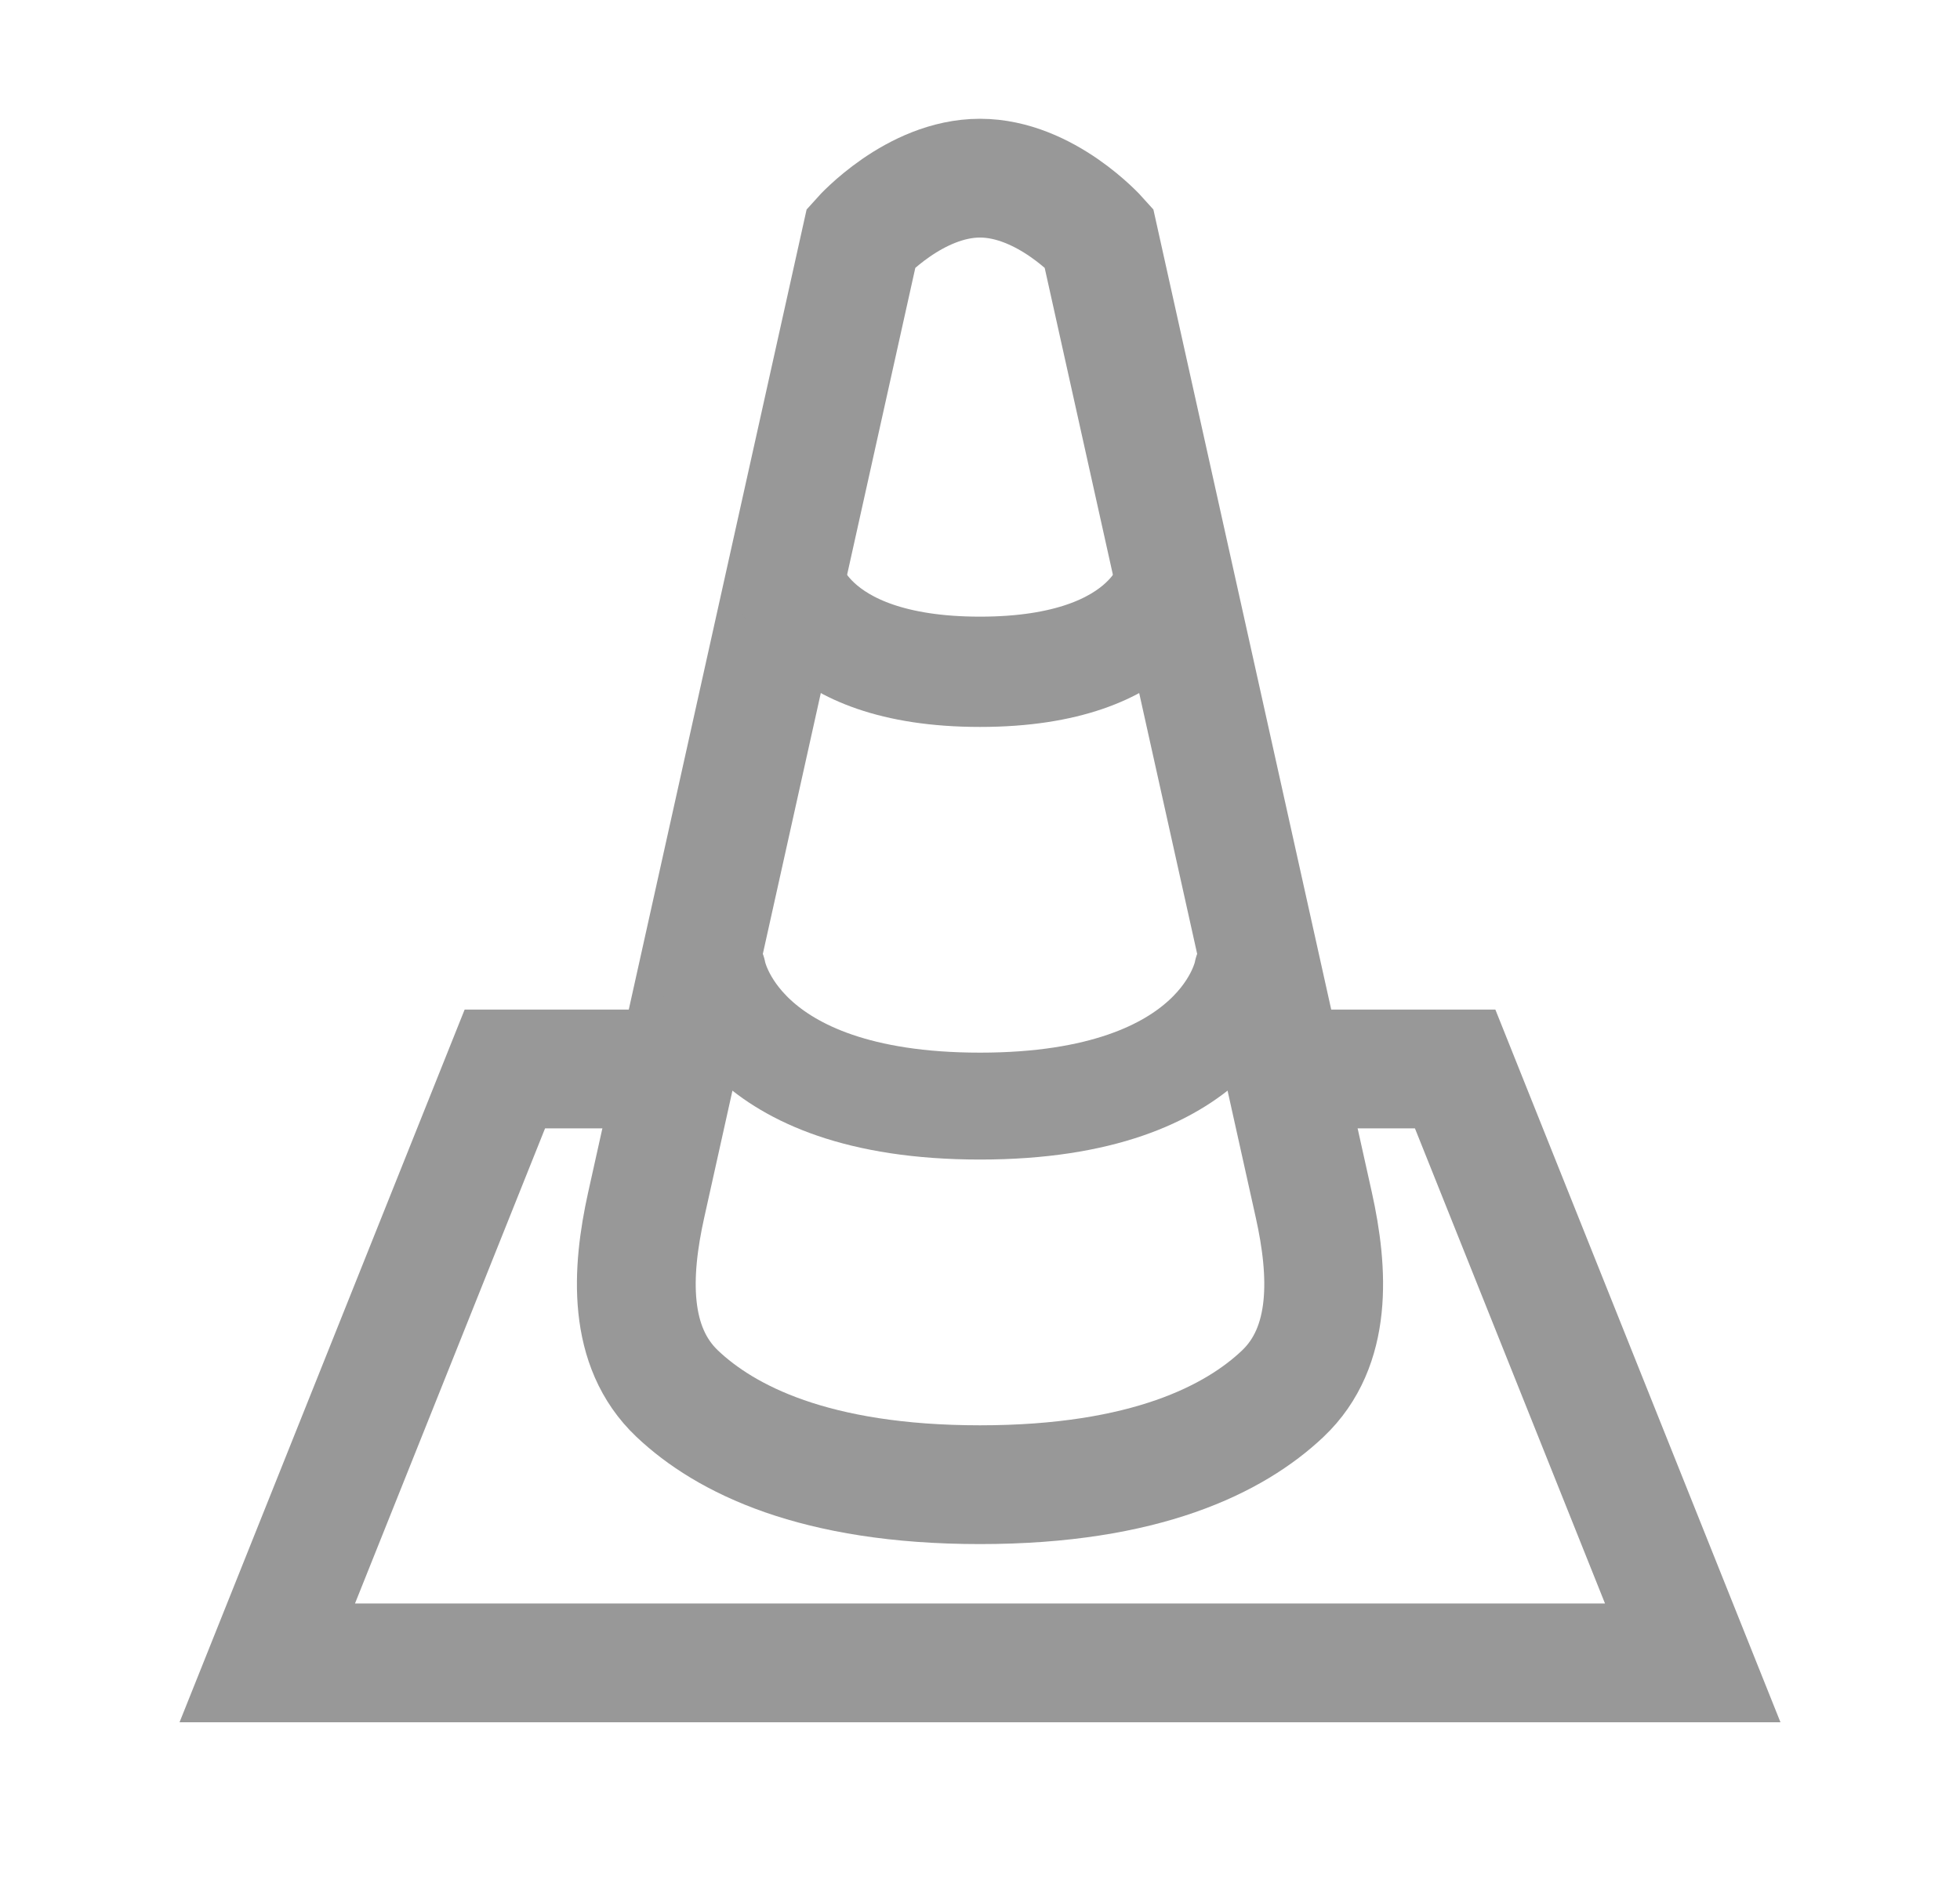
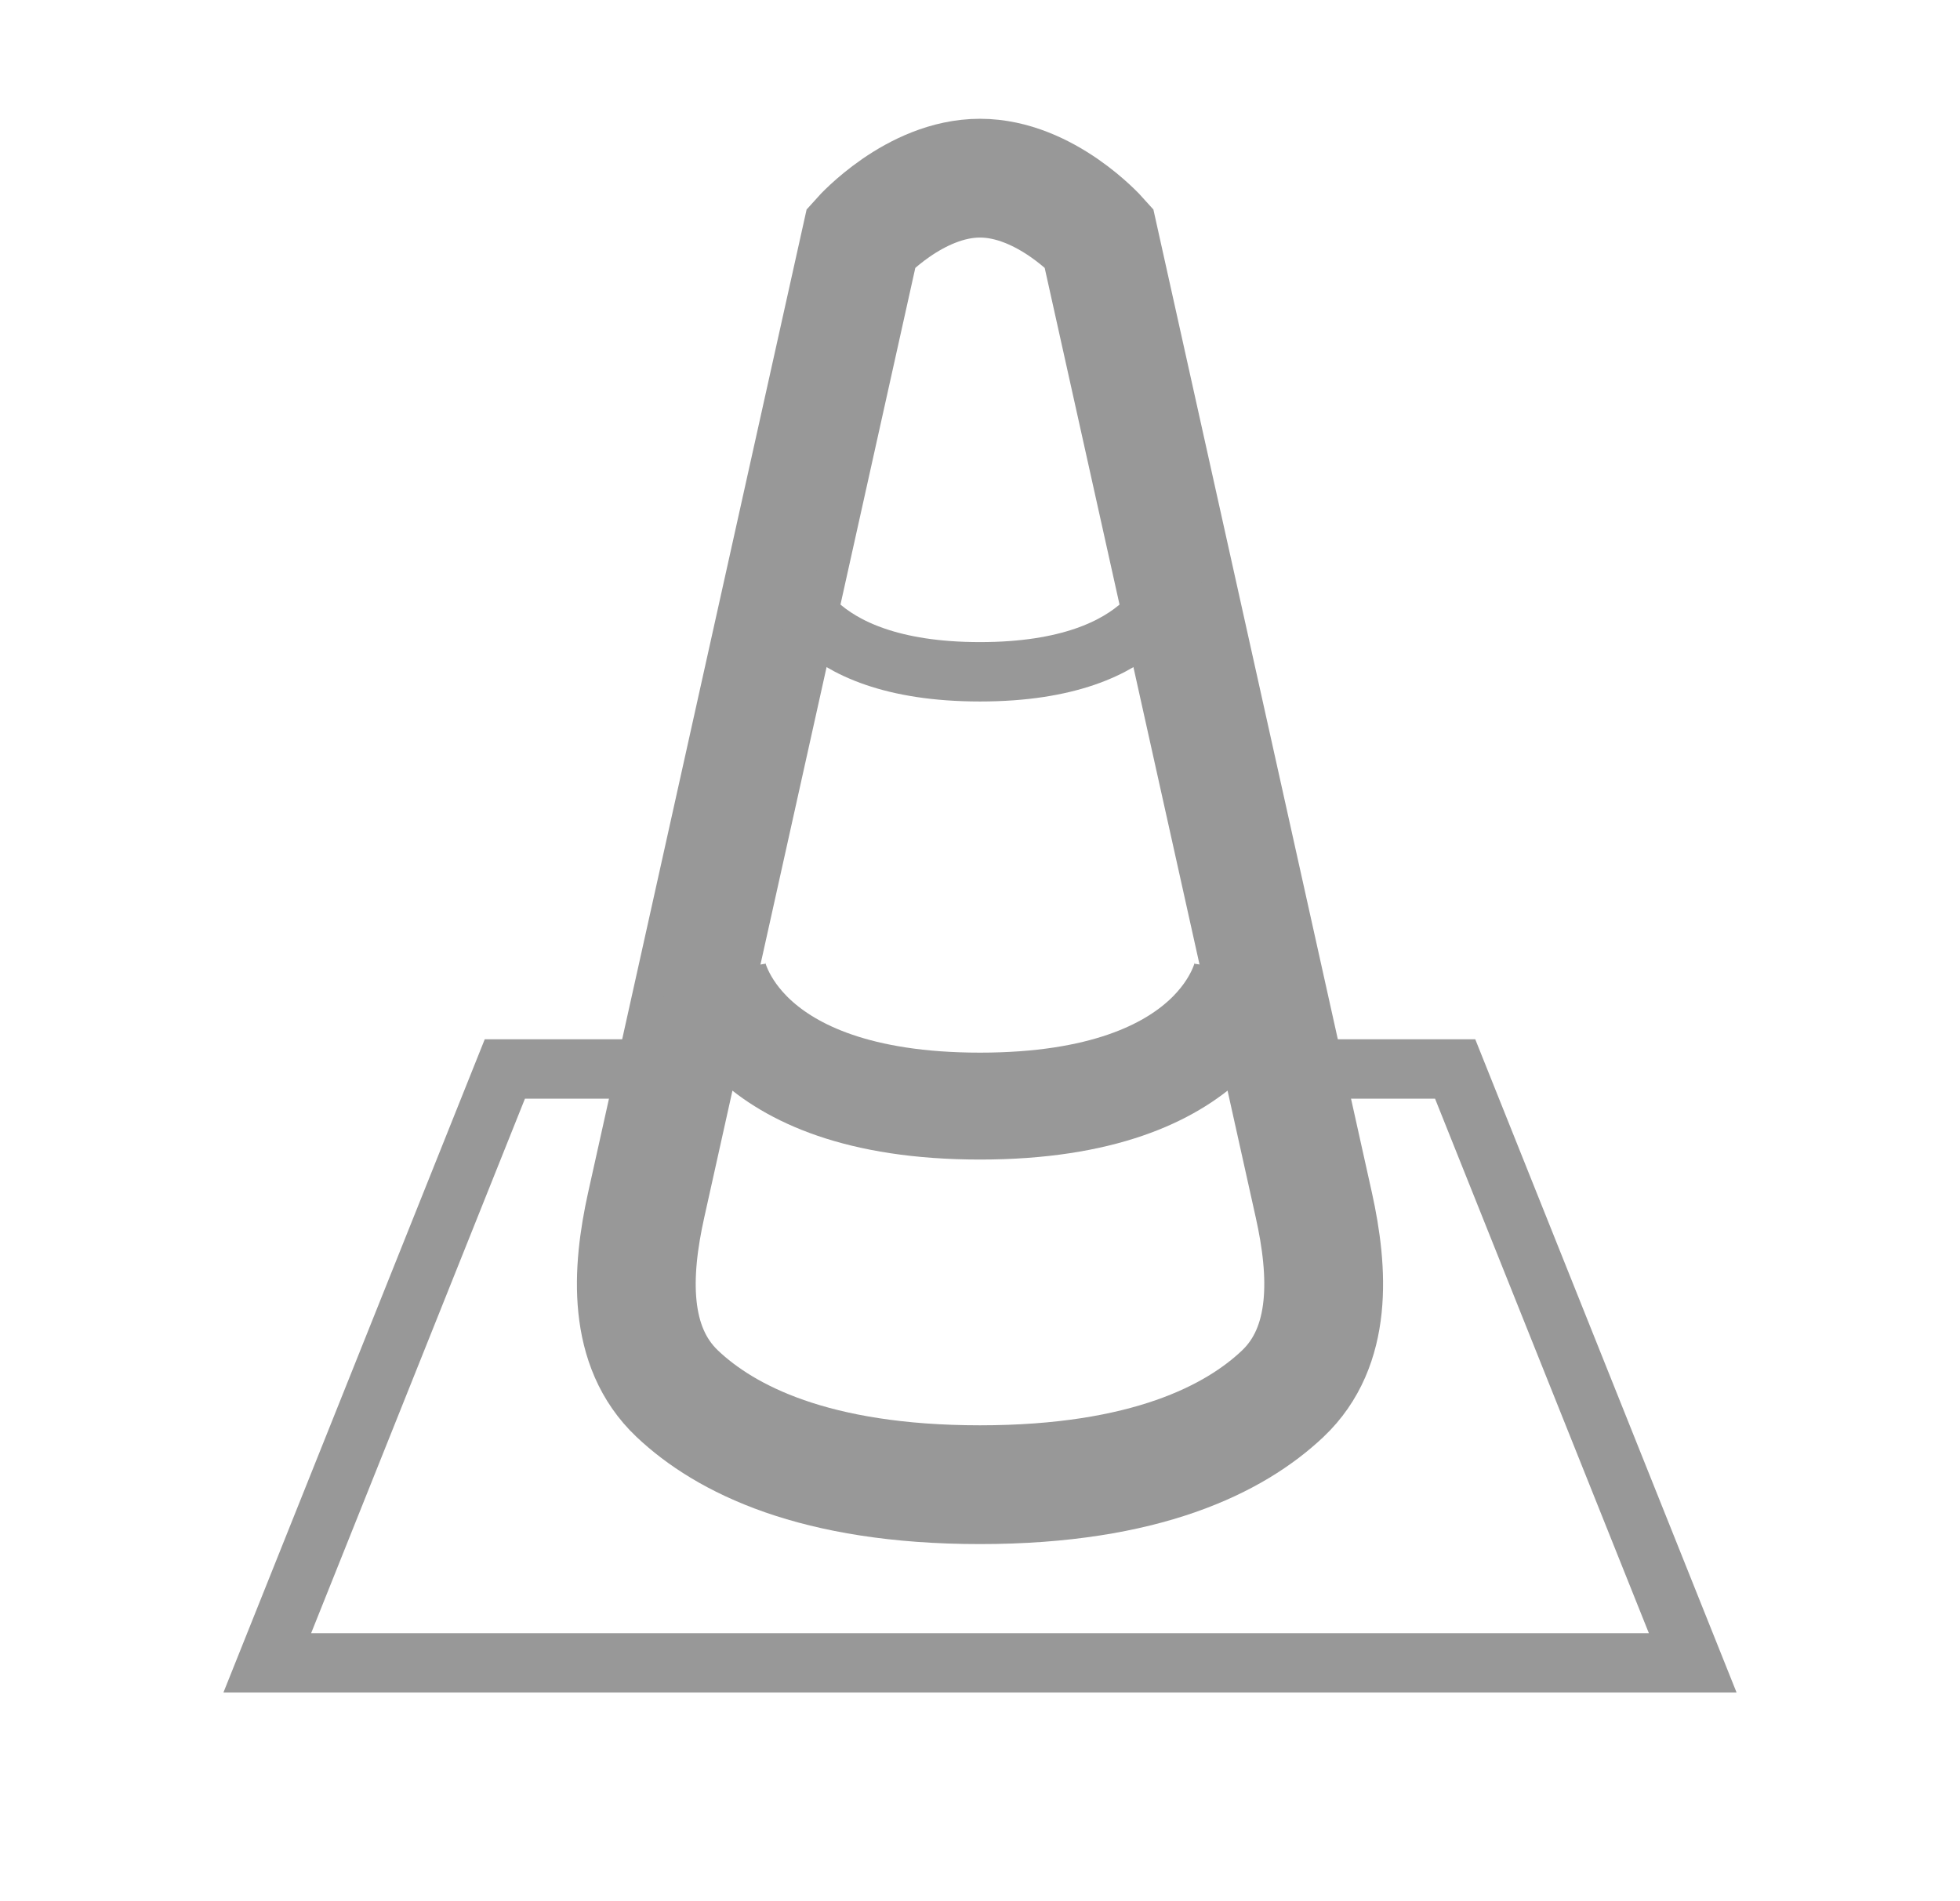
<svg xmlns="http://www.w3.org/2000/svg" width="33" height="32" viewBox="0 0 33 32" fill="none">
-   <path d="M11.5 18H8.5L4.5 28H28.5L24.5 18H21.5" stroke="#989898" stroke-width="2" />
+   <path d="M11.5 18H8.5L4.5 28H28.5L24.5 18H21.5" stroke="#989898" strokeWidth="2" />
  <path d="M11.403 23.468C10.564 22.674 10.629 21.42 10.879 20.293L14.5 4C14.5 4 15.395 3 16.5 3C17.605 3 18.5 4 18.5 4L22.121 20.293C22.371 21.42 22.436 22.674 21.597 23.468C20.793 24.229 19.289 25 16.5 25C13.711 25 12.207 24.229 11.403 23.468Z" stroke="#989898" stroke-width="2" />
-   <path d="M12 16.375C12 16.375 12.375 18.625 16.5 18.625C20.625 18.625 21 16.375 21 16.375" stroke="#989898" stroke-width="1.8" stroke-linecap="round" stroke-linejoin="round" />
-   <path d="M13.25 9.688C13.25 9.688 13.521 11.312 16.5 11.312C19.479 11.312 19.75 9.688 19.75 9.688" stroke="#989898" stroke-width="1.857" />
+   <path d="M12 16.375C12 16.375 12.375 18.625 16.5 18.625C20.625 18.625 21 16.375 21 16.375" stroke="#989898" stroke-width="1.8" strokeLinecap="round" strokeLinejoin="round" />
+   <path d="M13.25 9.688C13.25 9.688 13.521 11.312 16.5 11.312C19.479 11.312 19.75 9.688 19.75 9.688" stroke="#989898" strokeWidth="1.857" />
</svg>
